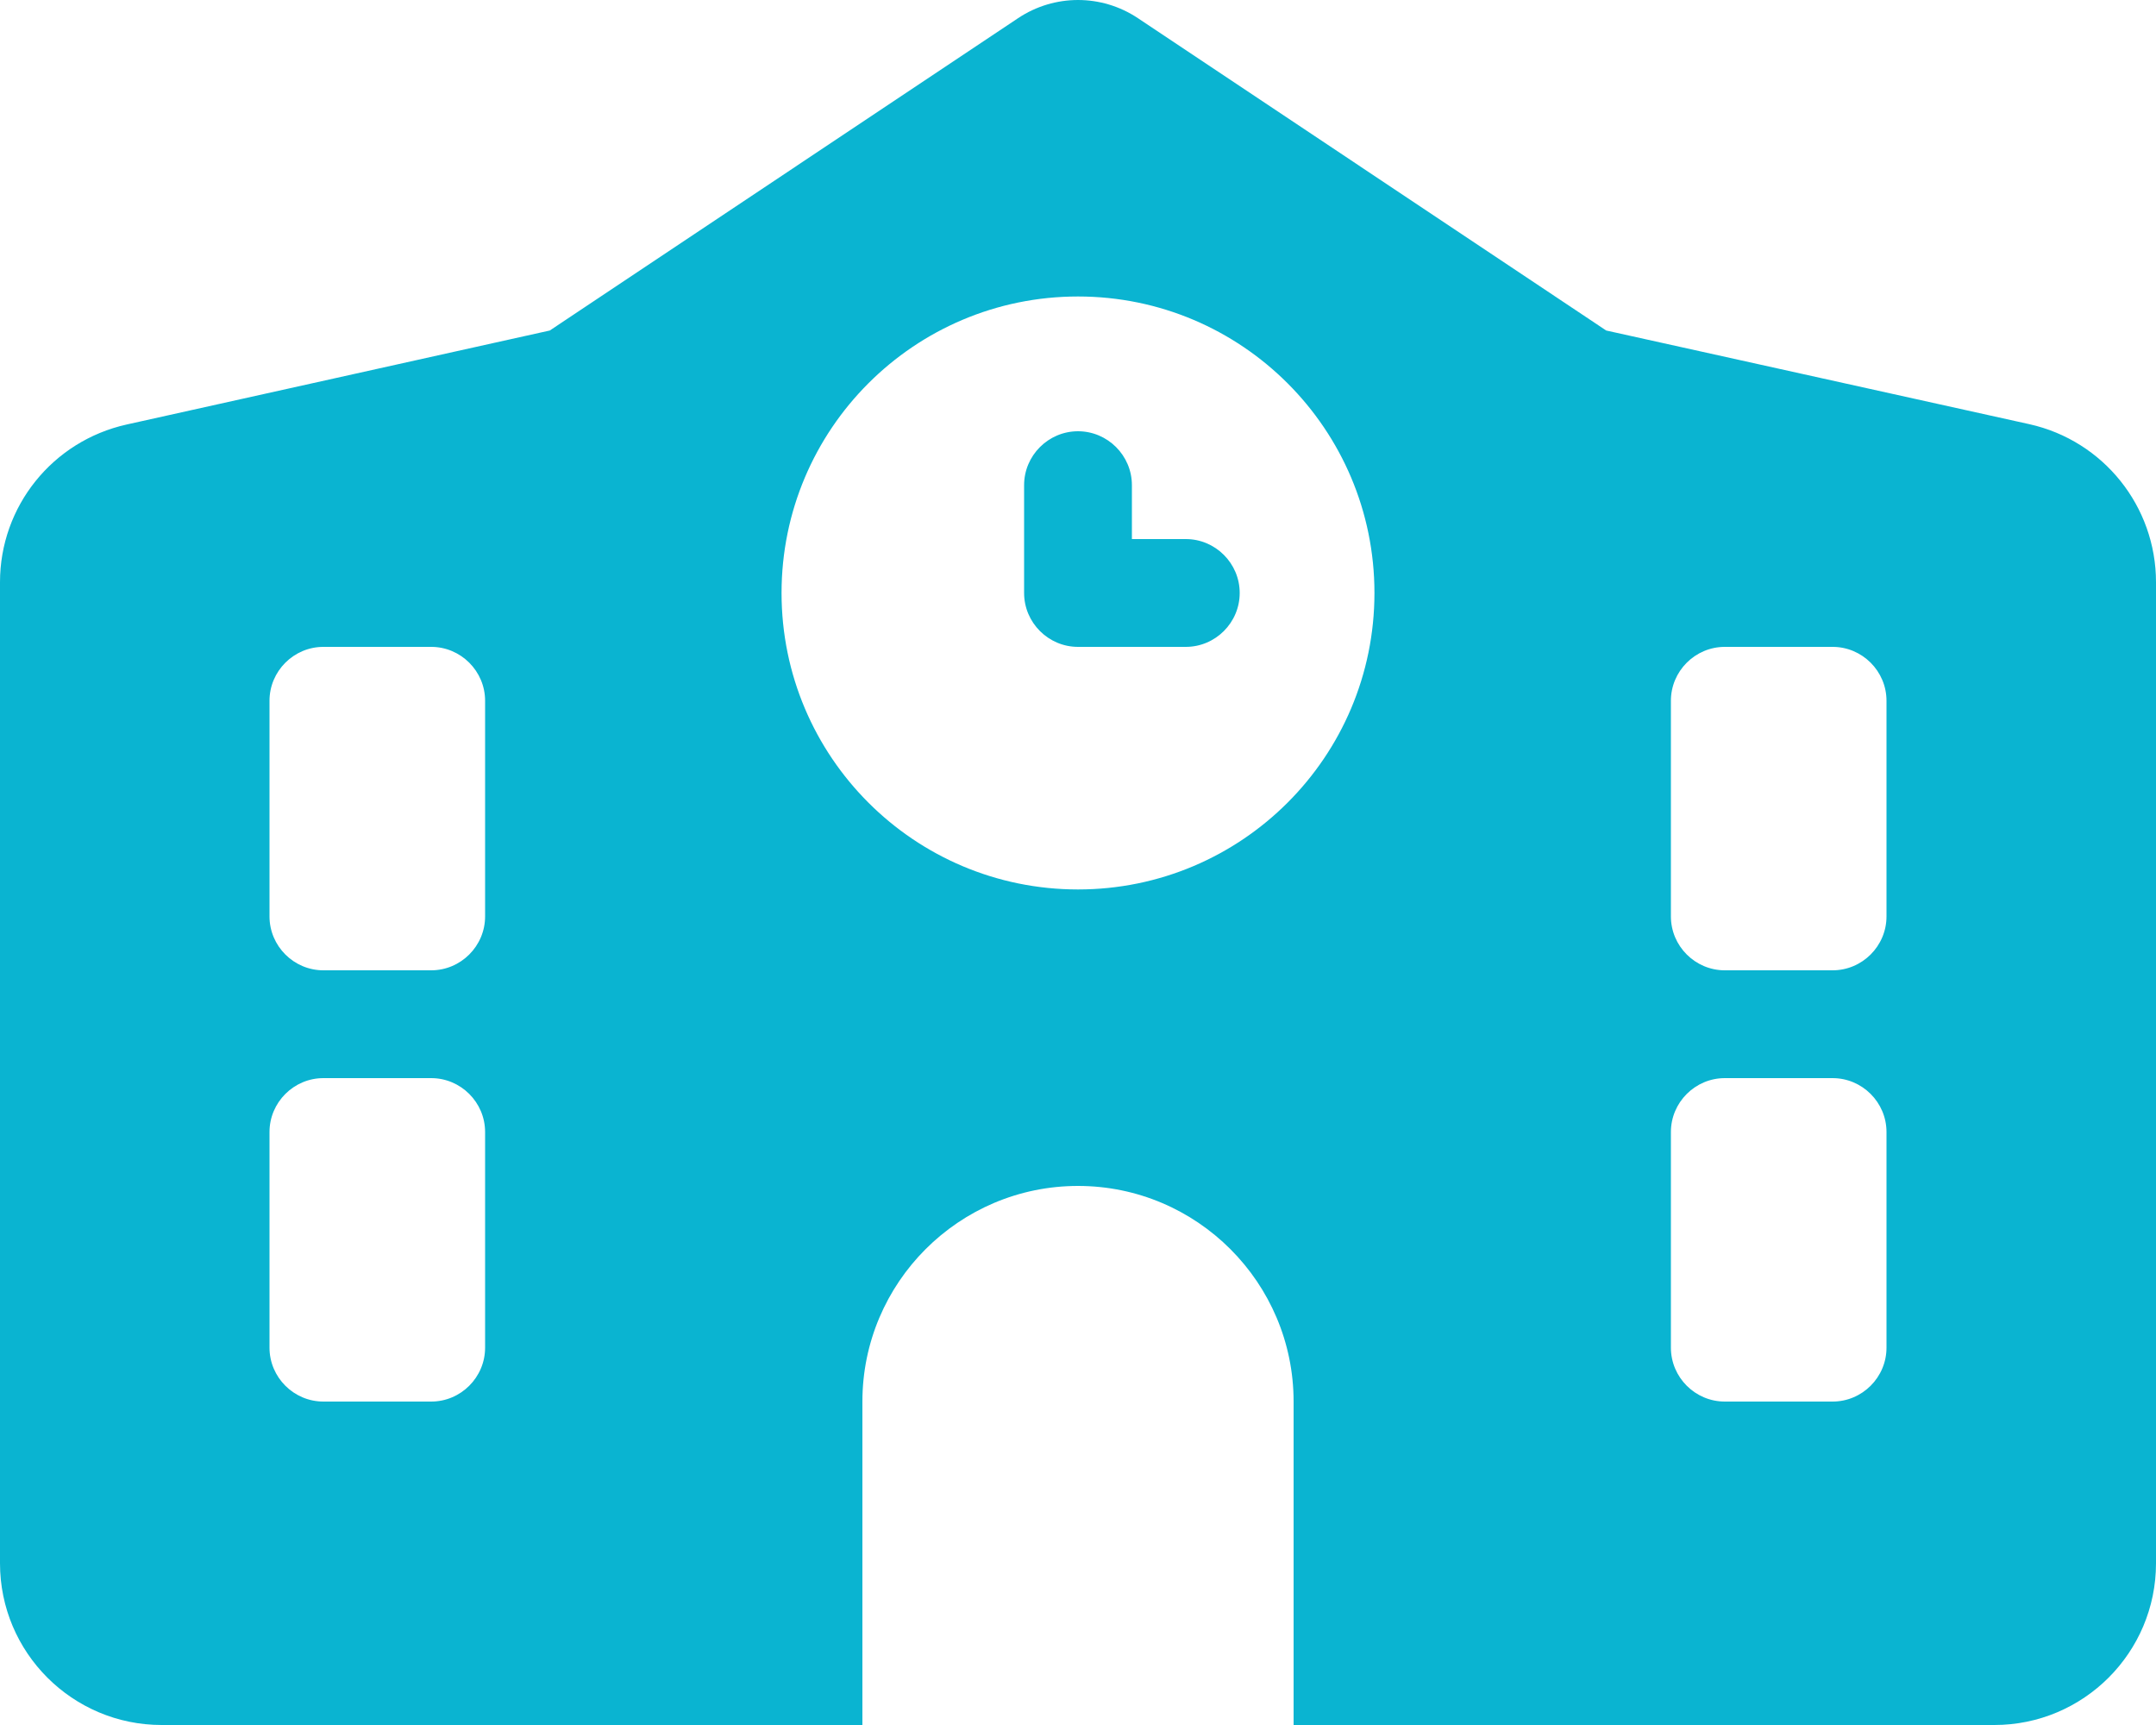
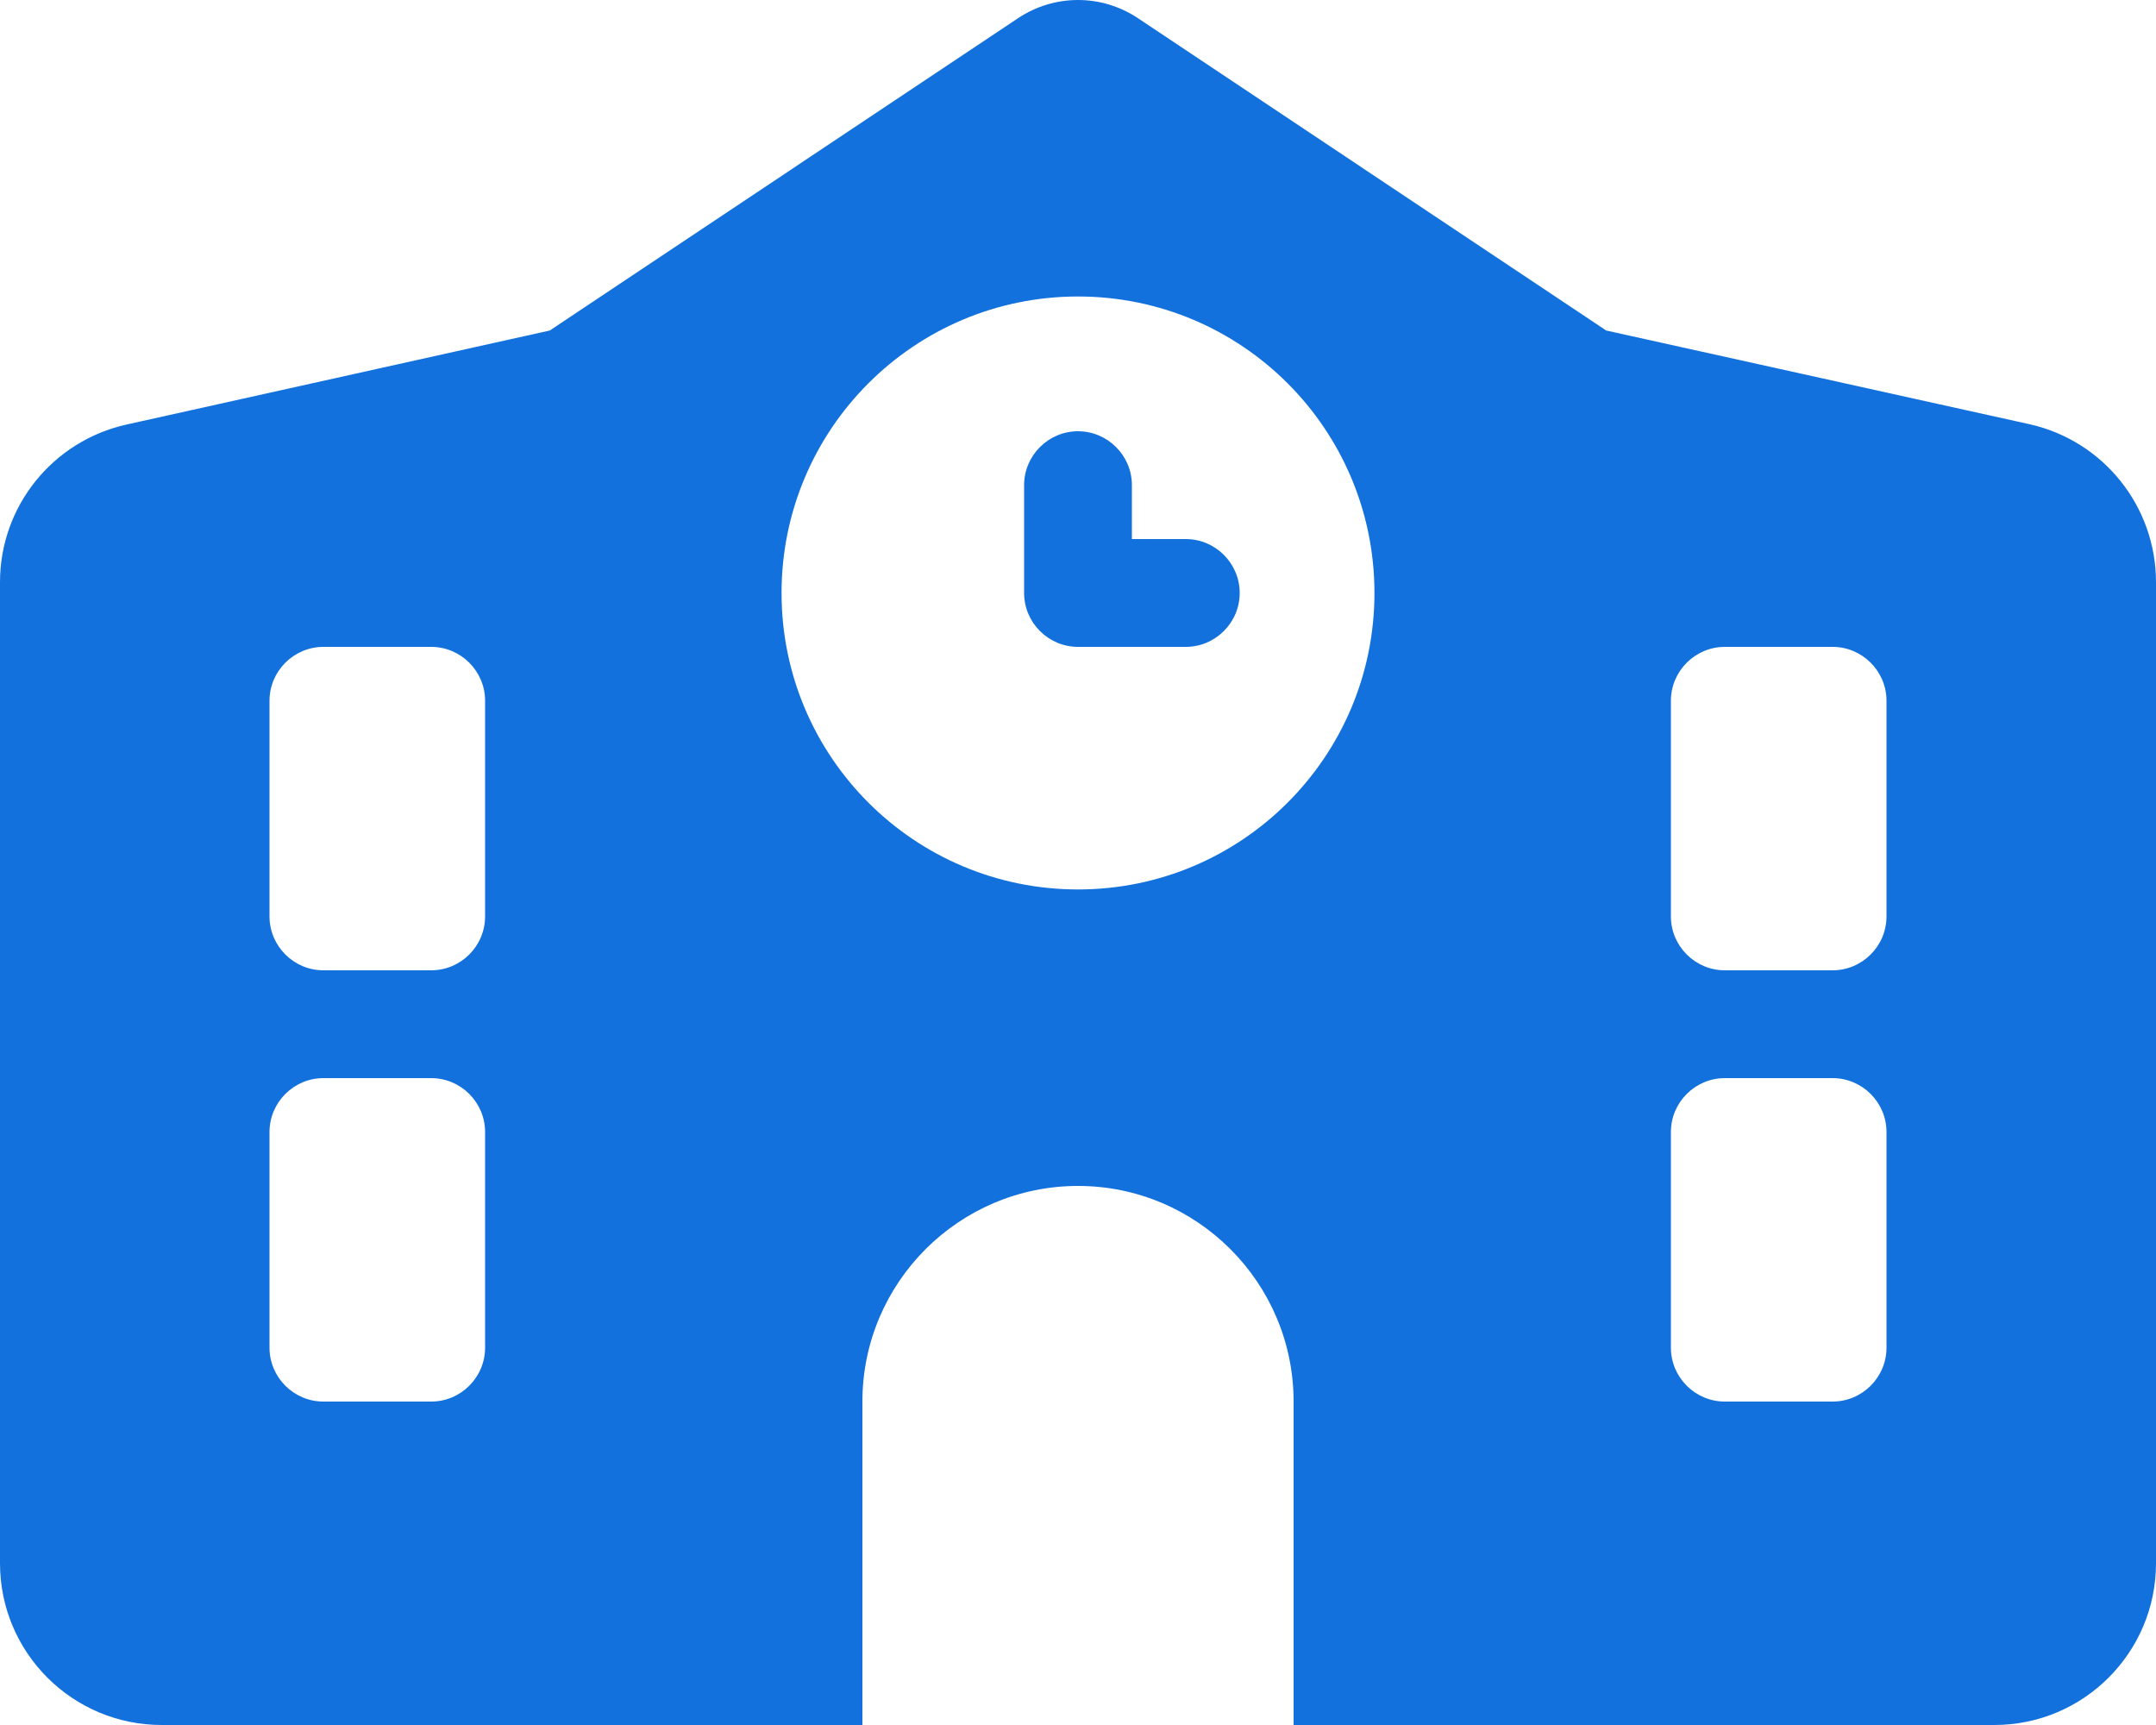
- <svg xmlns="http://www.w3.org/2000/svg" viewBox="0 0 640 512" fill="#0AB4D1ff">
+ <svg xmlns="http://www.w3.org/2000/svg" viewBox="0 0 640 512" fill="#1371DE">
  <path d="M337.8 5.4C327-1.8 313-1.8 302.2 5.4l-139 92.7L37.6 126C15.6 130.9 0 150.3 0 172.8V464c0 26.5 21.5 48 48 48H592c26.5 0 48-21.5 48-48V172.8c0-22.5-15.6-42-37.6-46.9L476.8 98.1 337.8 5.4zM256 416c0-35.3 28.7-64 64-64s64 28.7 64 64v96H256V416zM96 192h32c8.8 0 16 7.2 16 16v64c0 8.8-7.2 16-16 16H96c-8.8 0-16-7.2-16-16V208c0-8.8 7.2-16 16-16zm400 16c0-8.8 7.2-16 16-16h32c8.8 0 16 7.2 16 16v64c0 8.8-7.2 16-16 16H512c-8.8 0-16-7.2-16-16V208zM96 320h32c8.8 0 16 7.2 16 16v64c0 8.8-7.2 16-16 16H96c-8.8 0-16-7.2-16-16V336c0-8.8 7.2-16 16-16zm400 16c0-8.8 7.2-16 16-16h32c8.8 0 16 7.2 16 16v64c0 8.8-7.2 16-16 16H512c-8.8 0-16-7.2-16-16V336zM408 176c0 48.6-39.4 88-88 88s-88-39.4-88-88s39.4-88 88-88s88 39.4 88 88zm-88-48c-8.8 0-16 7.2-16 16v32c0 8.8 7.2 16 16 16h32c8.8 0 16-7.2 16-16s-7.2-16-16-16H336V144c0-8.8-7.2-16-16-16z" />
</svg>
